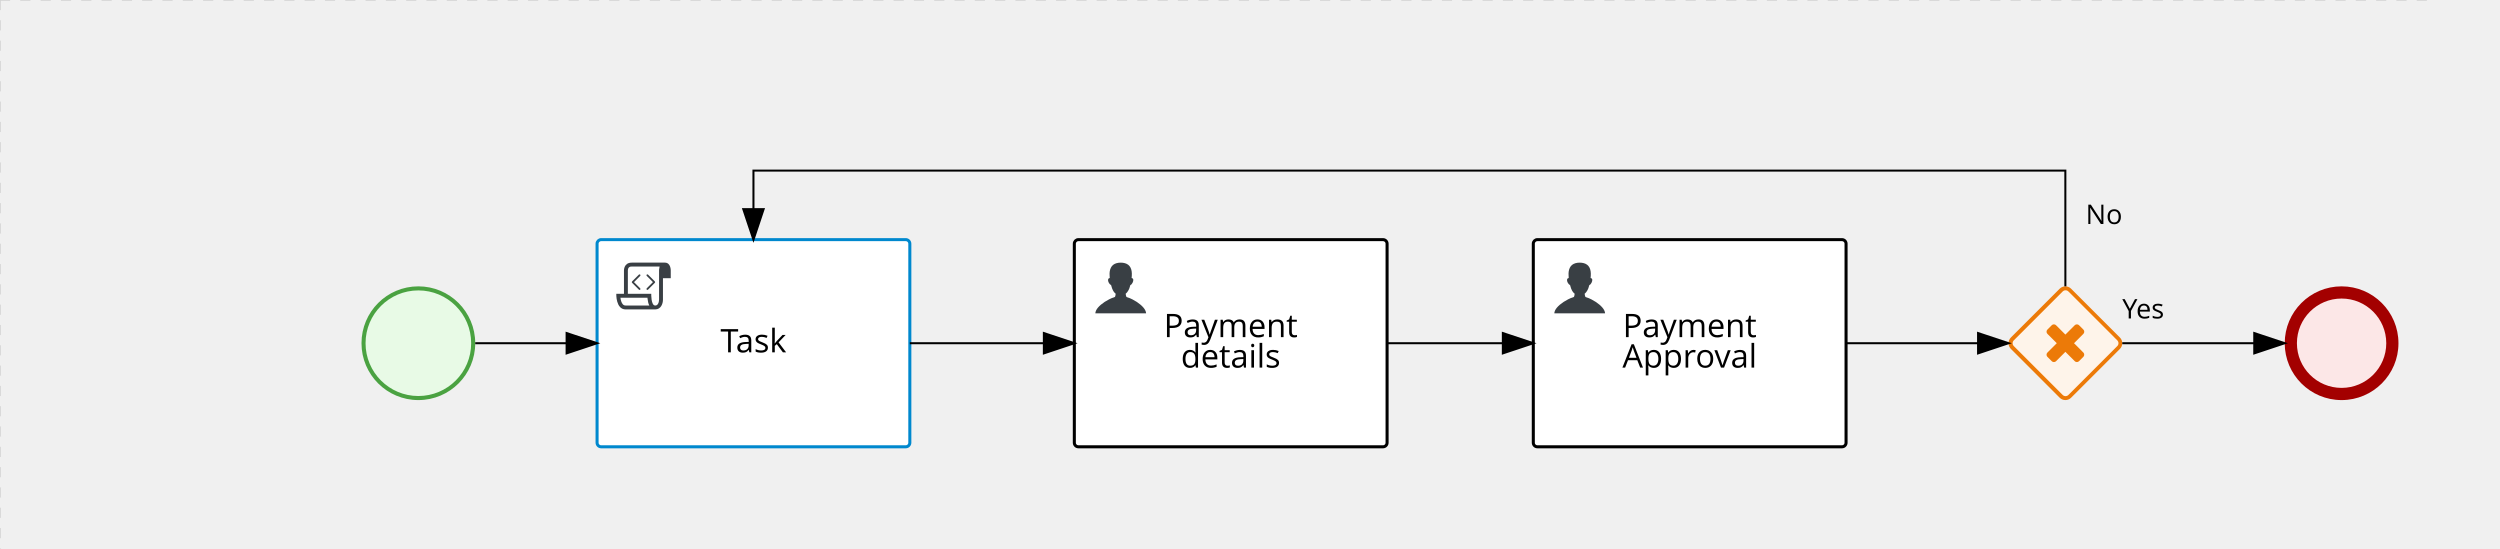
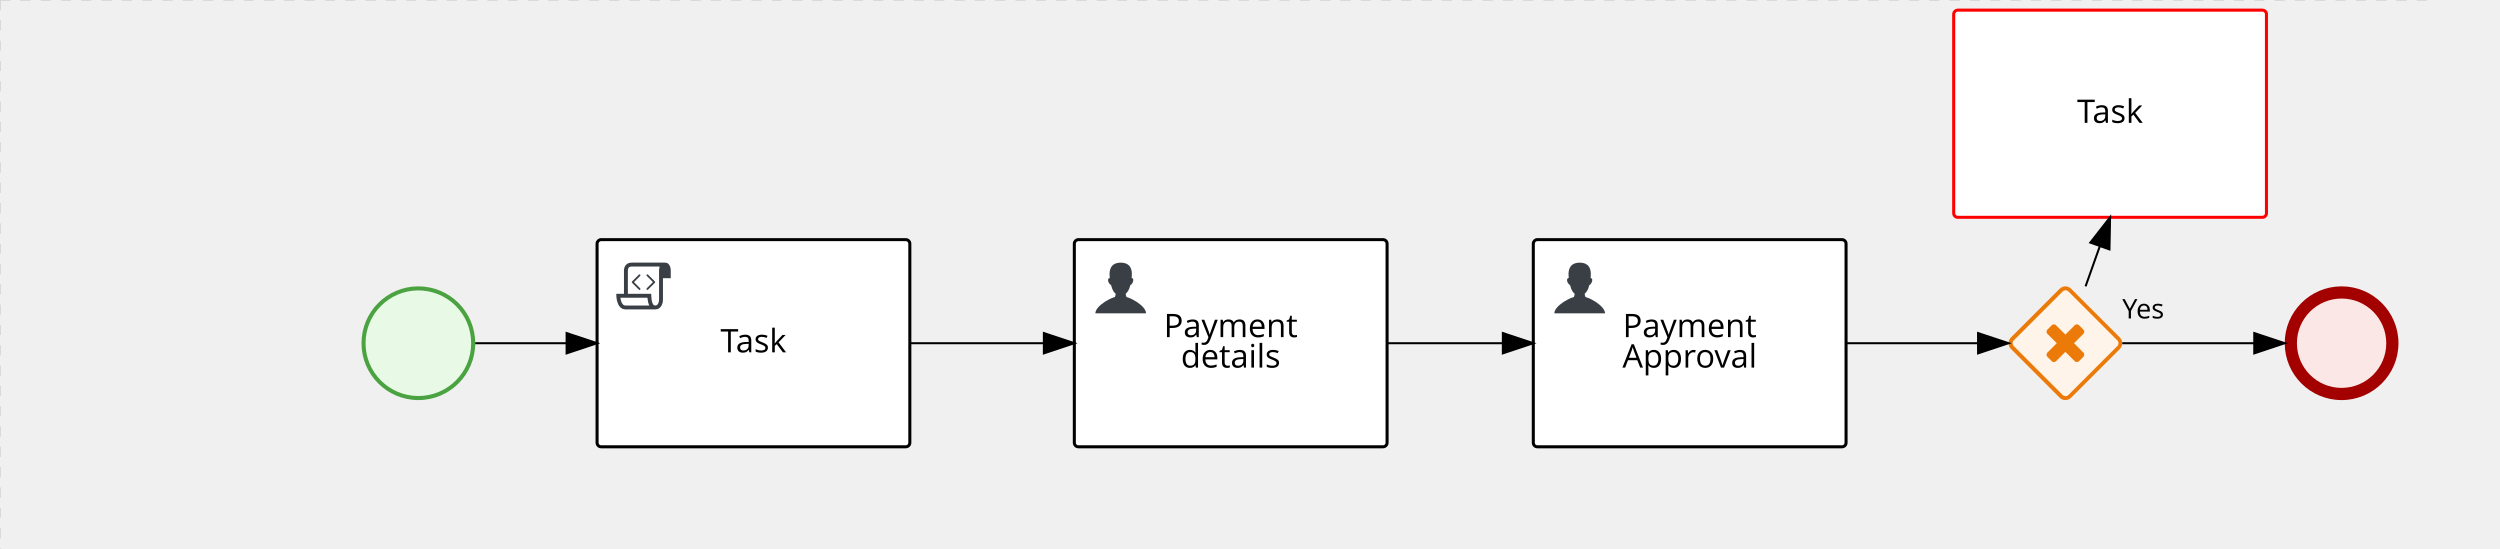
<svg xmlns="http://www.w3.org/2000/svg" version="1.1" width="1231" height="270" viewBox="0 0 1231 270">
  <defs />
  <g transform="matrix(1,0,0,1,0,0)">
    <g>
      <g>
        <g>
          <path fill="none" stroke="#d3d3d3" paint-order="fill stroke markers" d=" M 0 0 L 1200 0" stroke-miterlimit="10" stroke-opacity="0.8" stroke-dasharray="5" />
        </g>
        <g>
          <path fill="none" stroke="#d3d3d3" paint-order="fill stroke markers" d=" M 0 0 L 0 800" stroke-miterlimit="10" stroke-opacity="0.8" stroke-dasharray="5" />
        </g>
      </g>
      <g id="_AECE9406-AC56-4624-BD6E-B9AA45BDD2D2" bpmn2nodeid="_AECE9406-AC56-4624-BD6E-B9AA45BDD2D2" transform="matrix(1,0,0,1,178,141)">
        <g>
          <path fill="none" stroke="none" />
        </g>
        <g transform="matrix(0.125,0,0,0.125,0,0)">
          <g transform="matrix(1,0,0,1,0,0)">
            <path fill="#e8fae6" stroke="none" id="_AECE9406-AC56-4624-BD6E-B9AA45BDD2D2?shapeType=BACKGROUND" paint-order="stroke fill markers" d=" M 0 0 M 444 224 C 444 263.9 434.2 300.8 414.4 334.5 C 394.7 368.2 368 394.9 334.4 414.5 C 300.8 434.1 263.9 444 224 444 C 184.1 444 147.2 434.2 113.5 414.4 C 79.8 394.7 53.1 368 33.5 334.4 C 13.9 300.8 4 263.9 4 224 C 4 184.1 13.8 147.2 33.6 113.5 C 53.4 79.8 80.1 53.1 113.6 33.5 C 147.1 13.9 184.1 4 224 4 C 263.9 4 300.8 13.8 334.5 33.6 C 368.2 53.4 394.9 80.1 414.5 113.6 C 434.1 147.1 444 184.1 444 224 Z" />
          </g>
          <g>
            <g transform="matrix(1,0,0,1,0,0)">
              <g transform="matrix(1,0,0,1,0,0)">
                <path fill="rgb(74,162,65)" stroke="none" id="_AECE9406-AC56-4624-BD6E-B9AA45BDD2D2?shapeType=BORDER&amp;renderType=FILL" paint-order="stroke fill markers" d=" M 0 0 M 224 0 C 100.3 0 0 100.3 0 224 C 0 347.7 100.3 448 224 448 C 347.7 448 448 347.7 448 224 C 448 100.3 347.7 0 224 0 Z M 0 0 M 224 432 C 109.1 432 16 338.9 16 224 C 16 109.1 109.1 16 224 16 C 338.9 16 432 109.1 432 224 C 432 338.9 338.9 432 224 432 Z" />
              </g>
            </g>
          </g>
        </g>
        <g transform="matrix(1,0,0,1,28,61)" />
      </g>
      <g transform="matrix(1,0,0,1,178,141)" />
      <g id="_FCB43A53-4889-48BF-9B65-2A32B154E21C" bpmn2nodeid="_FCB43A53-4889-48BF-9B65-2A32B154E21C" transform="matrix(1,0,0,1,989,141)">
        <g>
          <path fill="none" stroke="none" />
        </g>
        <g transform="matrix(0.125,0,0,0.125,0,0)">
          <g transform="matrix(1,0,0,1,0,0)">
            <path fill="#fef4ea" stroke="none" id="_FCB43A53-4889-48BF-9B65-2A32B154E21C?shapeType=BACKGROUND" paint-order="stroke fill markers" d=" M 0 0 M 224.4 4.3 C 216.4 4.3 208.4 7.3 202.3 13.4 L 13.5 202.2 C 1.3 214.4 1.3 234.2 13.5 246.4 L 202.2 435.1 C 208.3 441.2 216.4 444.2 224.3 444.2 C 232.2 444.2 240.3 441.2 246.4 435.1 L 435.1 246.4 C 447.3 234.2 447.3 214.4 435.1 202.2 L 246.5 13.4 C 240.4 7.3 232.4 4.3 224.4 4.3 L 224.4 4.3 Z" />
          </g>
          <g>
            <g transform="matrix(1,0,0,1,0,0)">
              <g transform="matrix(1,0,0,1,0,0)">
                <path fill="rgb(236,122,8)" stroke="none" id="_FCB43A53-4889-48BF-9B65-2A32B154E21C?shapeType=BORDER&amp;renderType=FILL" paint-order="stroke fill markers" d=" M 0 0 M 20.8 212.7 L 213.3 20.2 C 219.6 13.9 229.7 13.9 235.9 20.2 L 428.4 212.7 C 434.7 219 434.7 229.1 428.4 235.3 L 235.9 427.8 C 229.6 434.1 219.5 434.1 213.3 427.8 L 20.8 235.3 C 14.5 229.1 14.5 218.9 20.8 212.7 L 20.8 212.7 Z M 0 0 M 0 224 C 0 232.1 3.1 240.3 9.3 246.5 L 201.5 438.7 C 213.9 451.1 234.1 451.1 246.5 438.7 L 438.7 246.5 C 444.9 240.3 448 232.1 448 224 C 448 215.9 444.9 207.7 438.7 201.5 L 246.5 9.3 C 234.1 -3.1 213.9 -3.1 201.5 9.3 L 9.3 201.5 C 3.1 207.7 0 215.9 0 224 L 0 224 Z" />
              </g>
            </g>
          </g>
          <g>
            <g transform="matrix(1,0,0,1,0,0)">
              <g transform="matrix(1,0,0,1,0,0)">
                <path fill="#ec7a08" stroke="none" id="_FCB43A53-4889-48BF-9B65-2A32B154E21C_exclusive" paint-order="stroke fill markers" d=" M 0 0 M 298.2 269.2 C 298.2 272.6 297.1 275.3 294.7 277.7 L 277.7 294.7 C 275.3 297.1 272.6 298.2 269.2 298.2 C 265.8 298.2 263.1 297.1 260.7 294.7 L 224 258 L 187.2 294.8 C 184.8 297.2 182.1 298.3 178.7 298.3 C 175.3 298.3 172.6 297.2 170.2 294.8 L 153.2 277.8 C 150.8 275.4 149.7 272.7 149.7 269.3 C 149.7 265.9 150.8 263.2 153.2 260.8 L 190 224 L 153.2 187.2 C 150.8 184.8 149.7 182 149.7 178.7 C 149.7 175.3 150.8 172.5 153.2 170.2 L 170.2 153.2 C 172.6 150.8 175.3 149.7 178.7 149.7 C 182.1 149.7 184.8 150.8 187.2 153.2 L 224 190 L 260.8 153.2 C 263.2 150.8 265.9 149.7 269.3 149.7 C 272.7 149.7 275.4 150.8 277.8 153.2 L 294.8 170.2 C 297.2 172.5 298.3 175.3 298.3 178.7 C 298.3 182 297.2 184.8 294.8 187.2 L 258 224 L 294.8 260.8 C 297.1 263.1 298.2 265.9 298.2 269.2 Z" />
              </g>
            </g>
          </g>
        </g>
        <g transform="matrix(1,0,0,1,28,61)" />
      </g>
      <g id="_23EB233E-288B-4ABD-B3F2-9940B74F2F49" bpmn2nodeid="_23EB233E-288B-4ABD-B3F2-9940B74F2F49" transform="matrix(1,0,0,1,529,118)">
        <g>
          <path fill="none" stroke="none" />
        </g>
        <g transform="matrix(1,0,0,1,0,0)">
          <path fill="#ffffff" stroke="none" id="_23EB233E-288B-4ABD-B3F2-9940B74F2F49?shapeType=BACKGROUND" paint-order="stroke fill markers" d=" M 2 0 L 152 0 L 152 0 A 2 2 0 0 1 154 2 L 154 100 L 154 100 A 2 2 0 0 1 152 102 L 2 102 L 2 102 A 2 2 0 0 1 0 100 L 0 2 L 0 2 A 2 2 0 0 1 2 0 Z" />
        </g>
        <g transform="matrix(1,0,0,1,0,0)">
          <path fill="none" stroke="rgb(0,0,0)" id="_23EB233E-288B-4ABD-B3F2-9940B74F2F49?shapeType=BORDER&amp;renderType=STROKE" paint-order="fill stroke markers" d=" M 2 0 L 152 0 L 152 0 A 2 2 0 0 1 154 2 L 154 100 L 154 100 A 2 2 0 0 1 152 102 L 2 102 L 2 102 A 2 2 0 0 1 0 100 L 0 2 L 0 2 A 2 2 0 0 1 2 0 Z" stroke-miterlimit="10" stroke-width="1.5" stroke-dasharray="" />
        </g>
        <g>
          <g transform="matrix(0.06,0,0,0.06,9.4,9.4)">
            <g transform="matrix(1,0,0,1,0,0)">
              <path fill="#393f44" stroke="none" id="_23EB233E-288B-4ABD-B3F2-9940B74F2F49_task__RvU5__iZSm" paint-order="stroke fill markers" d=" M 0 0 M 16 445.21 C 16 440.869 18.784 431.129 22.001 424.217 C 35.768 394.64 77.283 359.28 129 333.084 C 144.516 325.224 157.347 319.964 167.807 317.174 C 171.932 316.074 175.729 314.414 176.525 313.363 C 178.894 310.234 180.914 302.908 181.727 294.5 L 182.5 286.5 L 178.507 283.455 C 166.303 274.146 154.284 251.678 148.04 226.5 C 145.611 216.707 145.056 215.462 142.984 215.158 C 141.703 214.97 138.083 212.243 134.939 209.099 C 123.233 197.393 116.891 177.376 121.44 166.49 C 123.002 162.751 128.155 159.01 131.75 159.004 C 134.448 159 134.471 158.603 132.914 138.788 C 130.927 113.496 134.279 92.265 143.132 74.076 C 152.232 55.38 167.569 42.882 189.049 36.66 C 210.203 30.532 237.797 30.532 258.951 36.66 C 300.042 48.563 318.958 83.806 314.955 141 C 314.32 150.075 313.624 157.788 313.409 158.14 C 313.194 158.493 314.575 159.073 316.479 159.43 C 328.929 161.766 330.986 177.018 321.496 196.621 C 316.903 206.109 309.357 214.508 304.817 215.185 C 303.023 215.453 302.293 217.146 299.943 226.5 C 296.659 239.567 294.474 245.305 287.948 257.995 C 282.491 268.606 273.035 281.109 268.108 284.229 L 264.871 286.278 L 265.518 292.889 C 266.345 301.33 268.639 309.871 270.877 312.837 C 272.067 314.415 275.002 315.79 280.063 317.139 C 291.069 320.075 303.617 325.274 321 334.102 C 369.815 358.891 410.848 393.758 425.032 422.5 C 429.07 430.682 432 440.232 432 445.21 L 432 448 L 224 448 L 16 448 L 16 445.21 Z" />
            </g>
          </g>
        </g>
        <g transform="matrix(1,0,0,1,4.04,13.68)">
          <g transform="matrix(0.04,0,0,0.04,63.36,69.12)">
            <g transform="matrix(1,0,0,1,0,0)">
              <path fill="none" stroke="none" />
            </g>
            <g transform="matrix(1,0,0,1,0,0)">
              <path fill="none" stroke="none" />
            </g>
          </g>
        </g>
        <g transform="matrix(1,0,0,1,41.96094,36)">
          <text fill="#000000" stroke="none" font-family="Open Sans" font-size="12pt" font-style="normal" font-weight="normal" text-decoration="normal" x="35.039" y="12" text-anchor="middle" dominant-baseline="alphabetic">Payment </text>
          <text fill="#000000" stroke="none" font-family="Open Sans" font-size="12pt" font-style="normal" font-weight="normal" text-decoration="normal" x="35.039" y="27" text-anchor="middle" dominant-baseline="alphabetic">  details   </text>
        </g>
      </g>
      <g id="_DE36CBAA-6882-45D3-9310-9BC1B84DFF67" bpmn2nodeid="_DE36CBAA-6882-45D3-9310-9BC1B84DFF67" transform="matrix(1,0,0,1,755,118)">
        <g>
          <path fill="none" stroke="none" />
        </g>
        <g transform="matrix(1,0,0,1,0,0)">
          <path fill="#ffffff" stroke="none" id="_DE36CBAA-6882-45D3-9310-9BC1B84DFF67?shapeType=BACKGROUND" paint-order="stroke fill markers" d=" M 2 0 L 152 0 L 152 0 A 2 2 0 0 1 154 2 L 154 100 L 154 100 A 2 2 0 0 1 152 102 L 2 102 L 2 102 A 2 2 0 0 1 0 100 L 0 2 L 0 2 A 2 2 0 0 1 2 0 Z" />
        </g>
        <g transform="matrix(1,0,0,1,0,0)">
          <path fill="none" stroke="rgb(0,0,0)" id="_DE36CBAA-6882-45D3-9310-9BC1B84DFF67?shapeType=BORDER&amp;renderType=STROKE" paint-order="fill stroke markers" d=" M 2 0 L 152 0 L 152 0 A 2 2 0 0 1 154 2 L 154 100 L 154 100 A 2 2 0 0 1 152 102 L 2 102 L 2 102 A 2 2 0 0 1 0 100 L 0 2 L 0 2 A 2 2 0 0 1 2 0 Z" stroke-miterlimit="10" stroke-width="1.5" stroke-dasharray="" />
        </g>
        <g>
          <g transform="matrix(0.06,0,0,0.06,9.4,9.4)">
            <g transform="matrix(1,0,0,1,0,0)">
              <path fill="#393f44" stroke="none" id="_DE36CBAA-6882-45D3-9310-9BC1B84DFF67_task__RvU5__iZSm" paint-order="stroke fill markers" d=" M 0 0 M 16 445.21 C 16 440.869 18.784 431.129 22.001 424.217 C 35.768 394.64 77.283 359.28 129 333.084 C 144.516 325.224 157.347 319.964 167.807 317.174 C 171.932 316.074 175.729 314.414 176.525 313.363 C 178.894 310.234 180.914 302.908 181.727 294.5 L 182.5 286.5 L 178.507 283.455 C 166.303 274.146 154.284 251.678 148.04 226.5 C 145.611 216.707 145.056 215.462 142.984 215.158 C 141.703 214.97 138.083 212.243 134.939 209.099 C 123.233 197.393 116.891 177.376 121.44 166.49 C 123.002 162.751 128.155 159.01 131.75 159.004 C 134.448 159 134.471 158.603 132.914 138.788 C 130.927 113.496 134.279 92.265 143.132 74.076 C 152.232 55.38 167.569 42.882 189.049 36.66 C 210.203 30.532 237.797 30.532 258.951 36.66 C 300.042 48.563 318.958 83.806 314.955 141 C 314.32 150.075 313.624 157.788 313.409 158.14 C 313.194 158.493 314.575 159.073 316.479 159.43 C 328.929 161.766 330.986 177.018 321.496 196.621 C 316.903 206.109 309.357 214.508 304.817 215.185 C 303.023 215.453 302.293 217.146 299.943 226.5 C 296.659 239.567 294.474 245.305 287.948 257.995 C 282.491 268.606 273.035 281.109 268.108 284.229 L 264.871 286.278 L 265.518 292.889 C 266.345 301.33 268.639 309.871 270.877 312.837 C 272.067 314.415 275.002 315.79 280.063 317.139 C 291.069 320.075 303.617 325.274 321 334.102 C 369.815 358.891 410.848 393.758 425.032 422.5 C 429.07 430.682 432 440.232 432 445.21 L 432 448 L 224 448 L 16 448 L 16 445.21 Z" />
            </g>
          </g>
        </g>
        <g transform="matrix(1,0,0,1,4.04,13.68)">
          <g transform="matrix(0.04,0,0,0.04,63.36,69.12)">
            <g transform="matrix(1,0,0,1,0,0)">
              <path fill="none" stroke="none" />
            </g>
            <g transform="matrix(1,0,0,1,0,0)">
              <path fill="none" stroke="none" />
            </g>
          </g>
        </g>
        <g transform="matrix(1,0,0,1,41.96094,36)">
          <text fill="#000000" stroke="none" font-family="Open Sans" font-size="12pt" font-style="normal" font-weight="normal" text-decoration="normal" x="35.039" y="12" text-anchor="middle" dominant-baseline="alphabetic">Payment </text>
          <text fill="#000000" stroke="none" font-family="Open Sans" font-size="12pt" font-style="normal" font-weight="normal" text-decoration="normal" x="35.039" y="27" text-anchor="middle" dominant-baseline="alphabetic">Approval </text>
        </g>
      </g>
      <g id="_AB4E03E8-E823-4FD6-A193-E68F3BD4E2AB" bpmn2nodeid="_AB4E03E8-E823-4FD6-A193-E68F3BD4E2AB" transform="matrix(1,0,0,1,1125,141)">
        <g>
          <path fill="none" stroke="none" />
        </g>
        <g transform="matrix(0.125,0,0,0.125,0,0)">
          <g transform="matrix(1,0,0,1,0,0)">
            <path fill="#fce7e7" stroke="none" id="_AB4E03E8-E823-4FD6-A193-E68F3BD4E2AB?shapeType=BACKGROUND" paint-order="stroke fill markers" d=" M 0 0 M 444 224 C 444 263.9 434.2 300.8 414.4 334.5 C 394.7 368.2 368 394.9 334.4 414.5 C 300.8 434.1 263.9 444 224 444 C 184.1 444 147.2 434.2 113.5 414.4 C 79.8 394.7 53.1 368 33.5 334.4 C 13.9 300.8 4 263.9 4 224 C 4 184.1 13.8 147.2 33.6 113.5 C 53.4 79.8 80.1 53.1 113.6 33.5 C 147.1 13.9 184.1 4 224 4 C 263.9 4 300.8 13.8 334.5 33.6 C 368.2 53.4 394.9 80.1 414.5 113.6 C 434.1 147.1 444 184.1 444 224 Z" />
          </g>
          <g>
            <g transform="matrix(1,0,0,1,0,0)">
              <g transform="matrix(1,0,0,1,0,0)">
                <path fill="rgb(163,0,0)" stroke="none" id="_AB4E03E8-E823-4FD6-A193-E68F3BD4E2AB?shapeType=BORDER&amp;renderType=FILL" paint-order="stroke fill markers" d=" M 0 0 M 224 0 C 100.3 0 0 100.3 0 224 C 0 347.7 100.3 448 224 448 C 347.7 448 448 347.7 448 224 C 448 100.3 347.7 0 224 0 Z M 0 0 M 224 400 C 126.8 400 48 321.2 48 224 C 48 126.8 126.8 48 224 48 C 321.2 48 400 126.8 400 224 C 400 321.2 321.2 400 224 400 Z" />
              </g>
            </g>
          </g>
        </g>
        <g transform="matrix(1,0,0,1,28,61)" />
      </g>
      <g id="_7BFFE16E-94DF-48CC-AFB4-A9231A0713DA" bpmn2nodeid="_7BFFE16E-94DF-48CC-AFB4-A9231A0713DA" transform="matrix(1,0,0,1,0,0)">
        <g>
          <path fill="none" stroke="rgb(0,0,0)" paint-order="fill stroke markers" d=" M 683 169 L 740 169" stroke-miterlimit="10" stroke-dasharray="" />
        </g>
        <g transform="matrix(1,0,0,1,683,169)" />
        <g transform="matrix(6.123233995736766e-17,1,-1,6.123233995736766e-17,755,164)">
          <path fill="rgb(0,0,0)" stroke="rgb(0,0,0)" paint-order="fill stroke markers" d=" M 10 15 L 0 15 L 5 0 Z" stroke-miterlimit="10" stroke-dasharray="" />
        </g>
        <g transform="matrix(1,0,0,1,683,159)" />
      </g>
      <g id="_0706332B-533A-44CF-AC9B-59601411D87E" bpmn2nodeid="_0706332B-533A-44CF-AC9B-59601411D87E" transform="matrix(1,0,0,1,0,0)">
        <g>
          <path fill="none" stroke="rgb(0,0,0)" paint-order="fill stroke markers" d=" M 909 169 L 974 169" stroke-miterlimit="10" stroke-dasharray="" />
        </g>
        <g transform="matrix(1,0,0,1,909,169)" />
        <g transform="matrix(6.123233995736766e-17,1,-1,6.123233995736766e-17,989,164)">
          <path fill="rgb(0,0,0)" stroke="rgb(0,0,0)" paint-order="fill stroke markers" d=" M 10 15 L 0 15 L 5 0 Z" stroke-miterlimit="10" stroke-dasharray="" />
        </g>
        <g transform="matrix(1,0,0,1,909,159)" />
      </g>
      <g id="_7CA2A02C-6BC4-4192-8034-71D35B816C04" bpmn2nodeid="_7CA2A02C-6BC4-4192-8034-71D35B816C04" transform="matrix(1,0,0,1,0,0)">
        <g>
          <path fill="none" stroke="rgb(0,0,0)" paint-order="fill stroke markers" d=" M 1045 169 L 1110 169" stroke-miterlimit="10" stroke-dasharray="" />
        </g>
        <g transform="matrix(1,0,0,1,1045,169)" />
        <g transform="matrix(6.123233995736766e-17,1,-1,6.123233995736766e-17,1125,164)">
          <path fill="rgb(0,0,0)" stroke="rgb(0,0,0)" paint-order="fill stroke markers" d=" M 10 15 L 0 15 L 5 0 Z" stroke-miterlimit="10" stroke-dasharray="" />
        </g>
        <g transform="matrix(1,0,0,1,1045,148)">
          <text fill="#000000" stroke="none" font-family="Open Sans" font-size="10pt" font-style="normal" font-weight="normal" text-decoration="normal" x="0" y="8.8" text-anchor="start" dominant-baseline="alphabetic">Yes                 </text>
        </g>
      </g>
      <g transform="matrix(1,0,0,1,989,141)" />
      <g transform="matrix(1,0,0,1,529,118)" />
      <g transform="matrix(1,0,0,1,755,118)" />
      <g transform="matrix(1,0,0,1,1125,141)" />
      <g id="_E90EA594-F558-4F79-9502-CD1B1C59E91E" bpmn2nodeid="_E90EA594-F558-4F79-9502-CD1B1C59E91E" transform="matrix(1,0,0,1,294,118)">
        <g>
          <path fill="none" stroke="none" />
        </g>
        <g transform="matrix(1,0,0,1,0,0)">
          <path fill="#ffffff" stroke="none" id="_E90EA594-F558-4F79-9502-CD1B1C59E91E?shapeType=BACKGROUND" paint-order="stroke fill markers" d=" M 2 0 L 152 0 L 152 0 A 2 2 0 0 1 154 2 L 154 100 L 154 100 A 2 2 0 0 1 152 102 L 2 102 L 2 102 A 2 2 0 0 1 0 100 L 0 2 L 0 2 A 2 2 0 0 1 2 0 Z" />
        </g>
        <g transform="matrix(1,0,0,1,0,0)">
-           <path fill="none" stroke="rgb(0,136,206)" id="_E90EA594-F558-4F79-9502-CD1B1C59E91E?shapeType=BORDER&amp;renderType=STROKE" paint-order="fill stroke markers" d=" M 2 0 L 152 0 L 152 0 A 2 2 0 0 1 154 2 L 154 100 L 154 100 A 2 2 0 0 1 152 102 L 2 102 L 2 102 A 2 2 0 0 1 0 100 L 0 2 L 0 2 A 2 2 0 0 1 2 0 Z" stroke-miterlimit="10" stroke-width="1.5" stroke-dasharray="" />
+           <path fill="none" stroke="rgb(0,0,0)" id="_E90EA594-F558-4F79-9502-CD1B1C59E91E?shapeType=BORDER&amp;renderType=STROKE" paint-order="fill stroke markers" d=" M 2 0 L 152 0 L 152 0 A 2 2 0 0 1 154 2 L 154 100 L 154 100 A 2 2 0 0 1 152 102 L 2 102 L 2 102 A 2 2 0 0 1 0 100 L 0 2 L 0 2 A 2 2 0 0 1 2 0 Z" stroke-miterlimit="10" stroke-width="1.5" stroke-dasharray="" />
        </g>
        <g>
          <g transform="matrix(0.06,0,0,0.06,9.4,9.4)">
            <g transform="matrix(1,0,0,1,0,0)">
              <path fill="#393f44" stroke="none" id="_E90EA594-F558-4F79-9502-CD1B1C59E91E_task__FQFd__KwNe" paint-order="stroke fill markers" d=" M 0 0 M 197.3 130.2 C 194.4 127.3 189.6 127.3 186.7 130.2 L 130.2 186.7 C 127.3 189.6 127.3 194.4 130.2 197.3 L 186.7 253.8 C 188.1 255.3 190.1 256 192 256 C 193.9 256 195.9 255.3 197.3 253.7 C 200.2 250.8 200.2 246 197.3 243.1 L 146.2 192 L 197.3 140.8 C 200.2 137.9 200.2 133.1 197.3 130.2 Z" />
            </g>
            <g transform="matrix(1,0,0,1,0,0)">
              <path fill="#393f44" stroke="none" id="_E90EA594-F558-4F79-9502-CD1B1C59E91E_task__FQFd__W91P" paint-order="stroke fill markers" d=" M 0 0 M 261.3 130.2 C 258.4 127.3 253.6 127.3 250.7 130.2 C 247.8 133.1 247.8 137.9 250.7 140.8 L 301.8 191.9 L 250.7 243 C 247.8 245.9 247.8 250.7 250.7 253.6 C 252.1 255.3 254.1 256 256 256 C 257.9 256 259.9 255.3 261.3 253.8 L 317.8 197.3 C 320.7 194.4 320.7 189.6 317.8 186.7 L 261.3 130.2 Z" />
            </g>
            <g transform="matrix(1,0,0,1,0,0)">
              <path fill="#393f44" stroke="none" id="_E90EA594-F558-4F79-9502-CD1B1C59E91E_task__FQFd__wKhe" paint-order="stroke fill markers" d=" M 0 0 M 400 32 C 400 32 152.8 32 128 32 C 62 32 64 96 64 96 L 64 288 L 1 288 C 1 288 -4 416 78 416 L 320 416 C 368 416 384 368 384 336 C 384 314.2 384 224.4 384 160 L 448 160 L 448 96 C 448 96 449 32 400 32 Z M 0 0 M 78 383.9 C 68.5 383.9 61.6 381.1 55.5 374.9 C 43.4 362.4 37.5 339.6 34.9 320 L 256.9 320 C 257.1 322.7 257.3 325.4 257.6 328.2 C 260 351.6 264.7 370.1 271.9 383.9 L 78 383.9 L 78 383.9 Z M 0 0 M 352 336 C 352 345.9 349.6 360.3 342.9 371 C 337.2 380.1 330.4 384 320 384 C 285 384 288 288 288 288 L 96 288 L 96 96 L 96 95.9 L 96 95.1 C 96 90.6 97.6 78.3 104.7 71.2 C 106.5 69.4 111.9 64 128 64 L 356.5 64 C 354.4 72.8 352.8 81.8 352.2 89.9 C 352.2 90.5 352.1 91.1 352.1 91.7 C 352.1 92 352.1 92.3 352.1 92.6 C 352 94.8 352 96 352 96 L 352 160 L 352 336 Z" />
            </g>
          </g>
        </g>
        <g transform="matrix(1,0,0,1,60.75,43.5)">
          <text fill="#000000" stroke="none" font-family="Open Sans" font-size="12pt" font-style="normal" font-weight="normal" text-decoration="normal" x="16.25" y="12" text-anchor="middle" dominant-baseline="alphabetic">Task</text>
        </g>
      </g>
      <g id="_5B991E67-D30A-45FA-9576-5EDBE4238539" bpmn2nodeid="_5B991E67-D30A-45FA-9576-5EDBE4238539">
        <g>
          <path fill="none" stroke="rgb(0,0,0)" paint-order="fill stroke markers" d=" M 234 169 L 279 169" stroke-miterlimit="10" stroke-dasharray="" />
        </g>
        <g transform="matrix(1,0,0,1,234,169)" />
        <g transform="matrix(6.123233995736766e-17,1,-1,6.123233995736766e-17,294,164)">
          <path fill="rgb(0,0,0)" stroke="rgb(0,0,0)" paint-order="fill stroke markers" d=" M 10 15 L 0 15 L 5 0 Z" stroke-miterlimit="10" stroke-dasharray="" />
        </g>
        <g transform="matrix(1,0,0,1,234,159)" />
      </g>
-       <g id="_7385E5E6-44ED-45EC-9B7B-299067BC6C69" bpmn2nodeid="_7385E5E6-44ED-45EC-9B7B-299067BC6C69" transform="matrix(1,0,0,1,0,0)">
-         <g>
-           <path fill="none" stroke="rgb(0,0,0)" paint-order="fill stroke markers" d=" M 1016.992 141 L 1016.977 84 L 371 84 L 371 103" stroke-miterlimit="10" stroke-dasharray="" />
-         </g>
-         <g transform="matrix(1,0,0,1,1016.992,141)" />
-         <g transform="matrix(-1,1.2246467991473532e-16,-1.2246467991473532e-16,-1,376,118)">
-           <path fill="rgb(0,0,0)" stroke="rgb(0,0,0)" paint-order="fill stroke markers" d=" M 10 15 L 0 15 L 5 0 Z" stroke-miterlimit="10" stroke-dasharray="" />
-         </g>
-         <g transform="matrix(1,0,0,1,1026.977,101.4973)">
-           <text fill="#000000" stroke="none" font-family="Open Sans" font-size="10pt" font-style="normal" font-weight="normal" text-decoration="normal" x="0" y="8.8" text-anchor="start" dominant-baseline="alphabetic">No           </text>
-         </g>
-       </g>
      <g id="_35AAC124-2F73-4E07-B353-1AA145CA1C86" bpmn2nodeid="_35AAC124-2F73-4E07-B353-1AA145CA1C86">
        <g>
          <path fill="none" stroke="rgb(0,0,0)" paint-order="fill stroke markers" d=" M 448 169 L 514 169" stroke-miterlimit="10" stroke-dasharray="" />
        </g>
        <g transform="matrix(1,0,0,1,448,169)" />
        <g transform="matrix(6.123233995736766e-17,1,-1,6.123233995736766e-17,529,164)">
          <path fill="rgb(0,0,0)" stroke="rgb(0,0,0)" paint-order="fill stroke markers" d=" M 10 15 L 0 15 L 5 0 Z" stroke-miterlimit="10" stroke-dasharray="" />
        </g>
        <g transform="matrix(1,0,0,1,448,159)" />
      </g>
      <g transform="matrix(1,0,0,1,294,118)" />
+       <g id="_C6C0635D-FC5E-41C6-B783-AD7B12AC44E7" bpmn2nodeid="_C6C0635D-FC5E-41C6-B783-AD7B12AC44E7" transform="matrix(1,0,0,1,962,5)">
+         <g>
+           <path fill="none" stroke="none" />
+         </g>
+         <g transform="matrix(1,0,0,1,0,0)">
+           <path fill="#ffffff" stroke="none" id="_C6C0635D-FC5E-41C6-B783-AD7B12AC44E7?shapeType=BACKGROUND" paint-order="stroke fill markers" d=" M 2 0 L 152 0 L 152 0 A 2 2 0 0 1 154 2 L 154 100 L 154 100 A 2 2 0 0 1 152 102 L 2 102 L 2 102 A 2 2 0 0 1 0 100 L 0 2 L 0 2 A 2 2 0 0 1 2 0 Z" />
+         </g>
+         <g transform="matrix(1,0,0,1,0,0)">
+           <path fill="none" stroke="rgb(255,0,0)" id="_C6C0635D-FC5E-41C6-B783-AD7B12AC44E7?shapeType=BORDER&amp;renderType=STROKE" paint-order="fill stroke markers" d=" M 2 0 L 152 0 L 152 0 A 2 2 0 0 1 154 2 L 154 100 L 154 100 A 2 2 0 0 1 152 102 L 2 102 L 2 102 A 2 2 0 0 1 0 100 L 0 2 L 0 2 A 2 2 0 0 1 2 0 Z" stroke-miterlimit="10" stroke-width="1.5" stroke-dasharray="" />
+         </g>
+         <g transform="matrix(1,0,0,1,60.75,43.5)">
+           <text fill="#000000" stroke="none" font-family="Open Sans" font-size="12pt" font-style="normal" font-weight="normal" text-decoration="normal" x="16.25" y="12" text-anchor="middle" dominant-baseline="alphabetic">Task</text>
+         </g>
+       </g>
+       <g id="_BCA9FC6D-74F5-4F5F-B850-6969B4419D79" bpmn2nodeid="_BCA9FC6D-74F5-4F5F-B850-6969B4419D79">
+         <g>
+           <path fill="none" stroke="rgb(0,0,0)" paint-order="fill stroke markers" d=" M 1026.935 141 L 1033.984 121.136" stroke-miterlimit="10" stroke-dasharray="" />
+         </g>
+         <g transform="matrix(1,0,0,1,1026.935,141)" />
+         <g transform="matrix(0.9424277,0.3344098,-0.3344098,0.9424277,1034.288,105.328)">
+           <path fill="rgb(0,0,0)" stroke="rgb(0,0,0)" paint-order="fill stroke markers" d=" M 10 15 L 0 15 L 5 0 Z" stroke-miterlimit="10" stroke-dasharray="" />
+         </g>
+         <g transform="matrix(1,0,0,1,1036.36,120.6559)" />
+       </g>
+       <g transform="matrix(1,0,0,1,962,5)" />
    </g>
  </g>
</svg>
